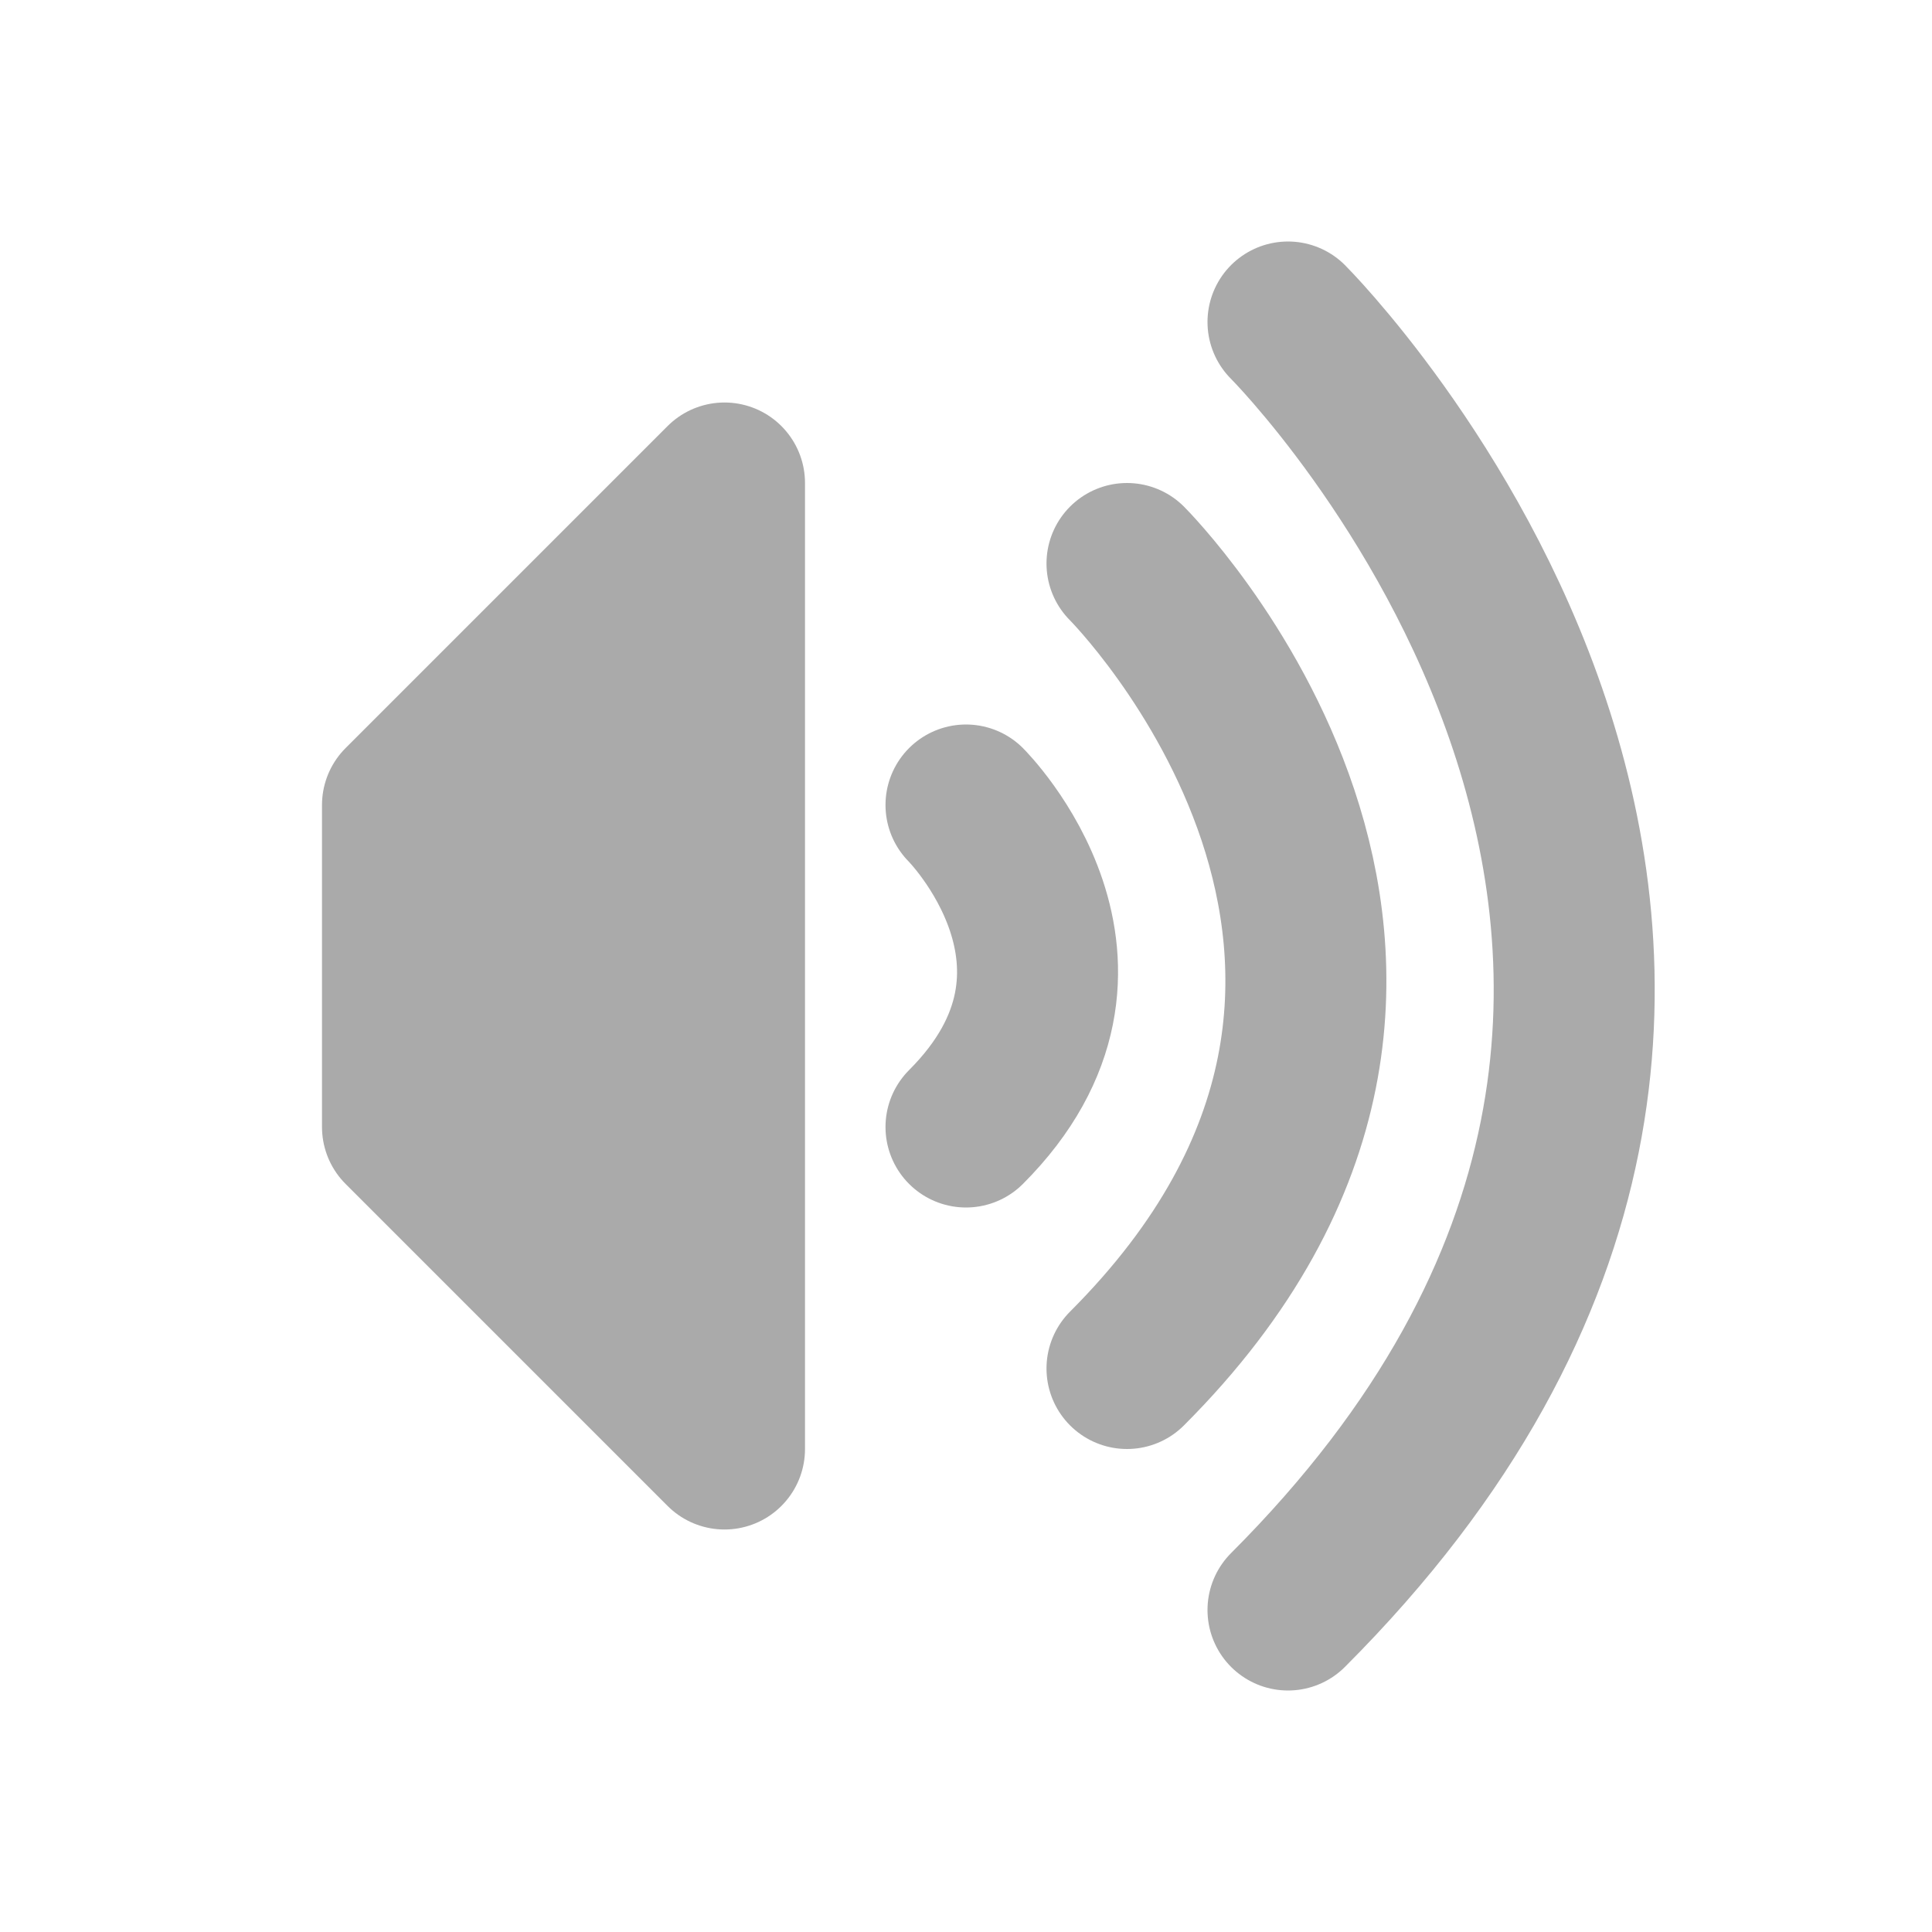
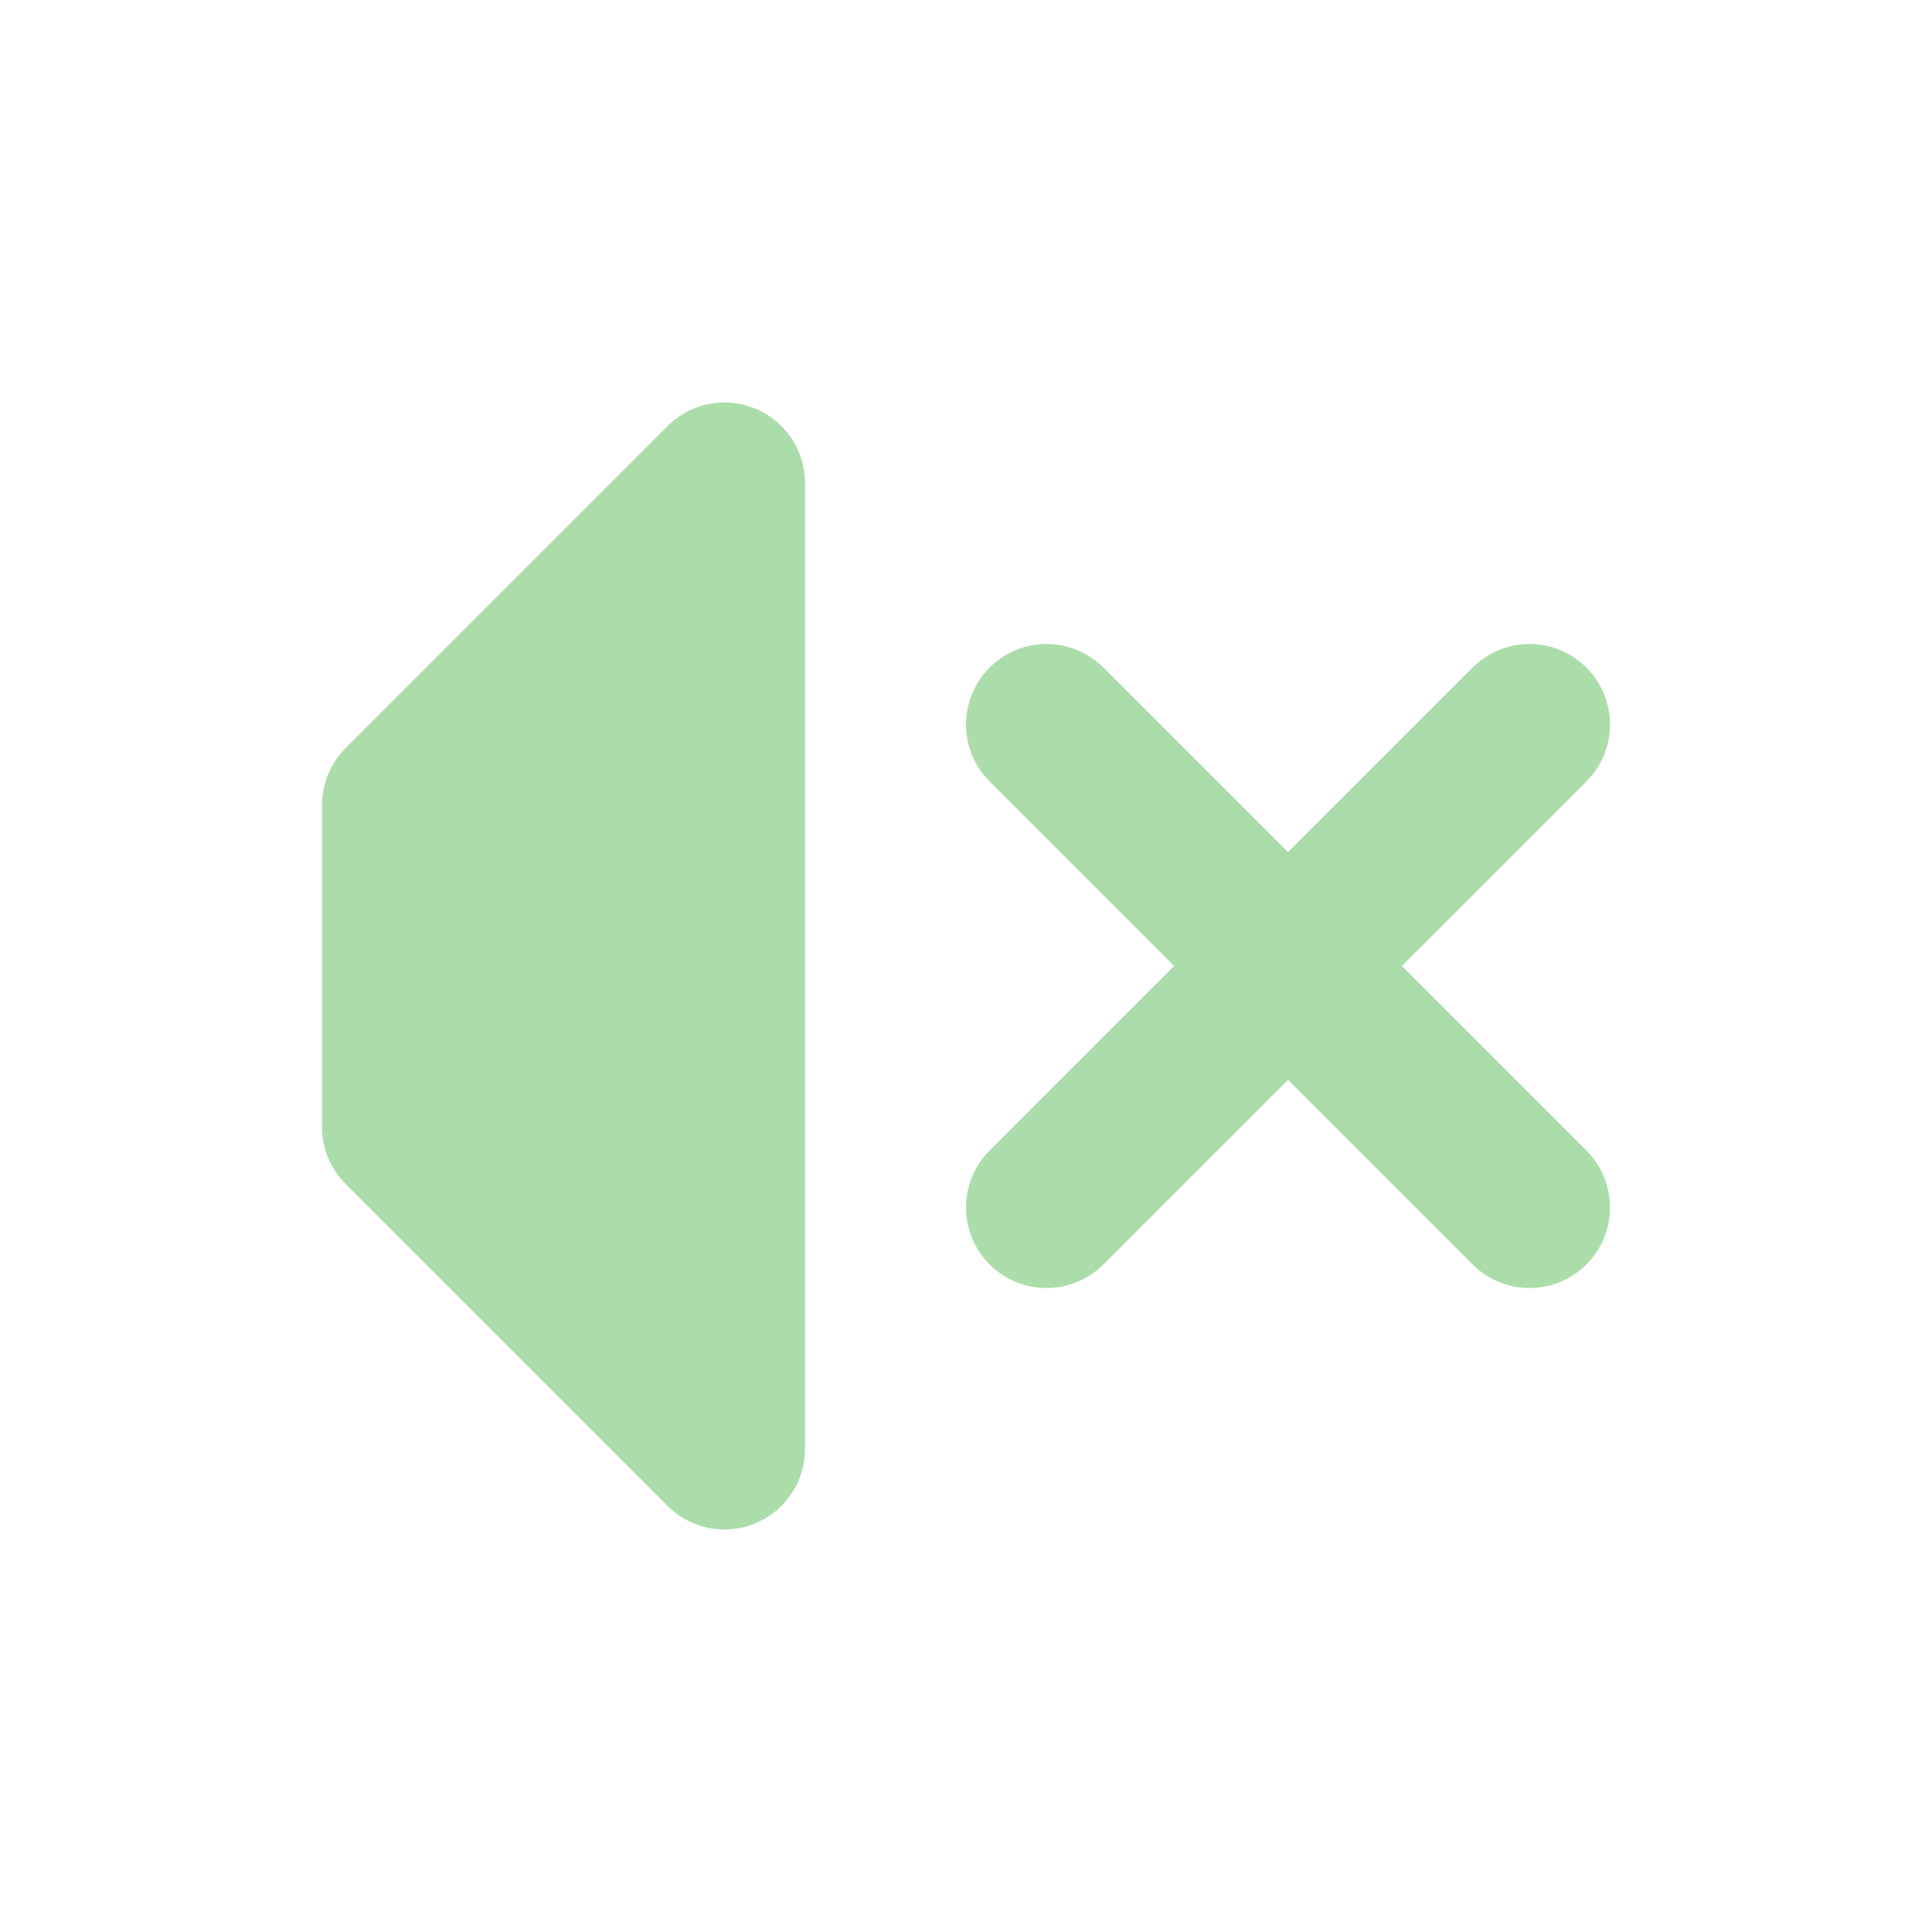
- <svg xmlns="http://www.w3.org/2000/svg" width="48" height="48" fill="none" stroke-linecap="round" stroke-linejoin="round">
-   <path stroke-width="4" stroke="#aaa" d="M 10 20 v 8 l 8 8 v -24 z" fill="#aaa" />
-   <path stroke-width="4" stroke="#aaa" d="M24 20 c 0,0 4,4 0,8 " />
-   <path stroke-width="4" stroke="#aaa" d="M28 14 c 0,0 10,10 0,20 " />
-   <path stroke-width="4" stroke="#aaa" d="M32 8 c 0,0 16,16 0,32 " />
+ <svg xmlns="http://www.w3.org/2000/svg" width="48" height="48" fill="none" stroke="#ada" stroke-linecap="round" stroke-linejoin="round">
+   <path stroke-width="4" d="M 10 20 v 8 l 8 8 v -24 z" fill="#ada" />
+   <path stroke-width="4" d="M26 18 l 12 12" />
+   <path stroke-width="4" d="M26 30 l 12 -12" />
</svg>
